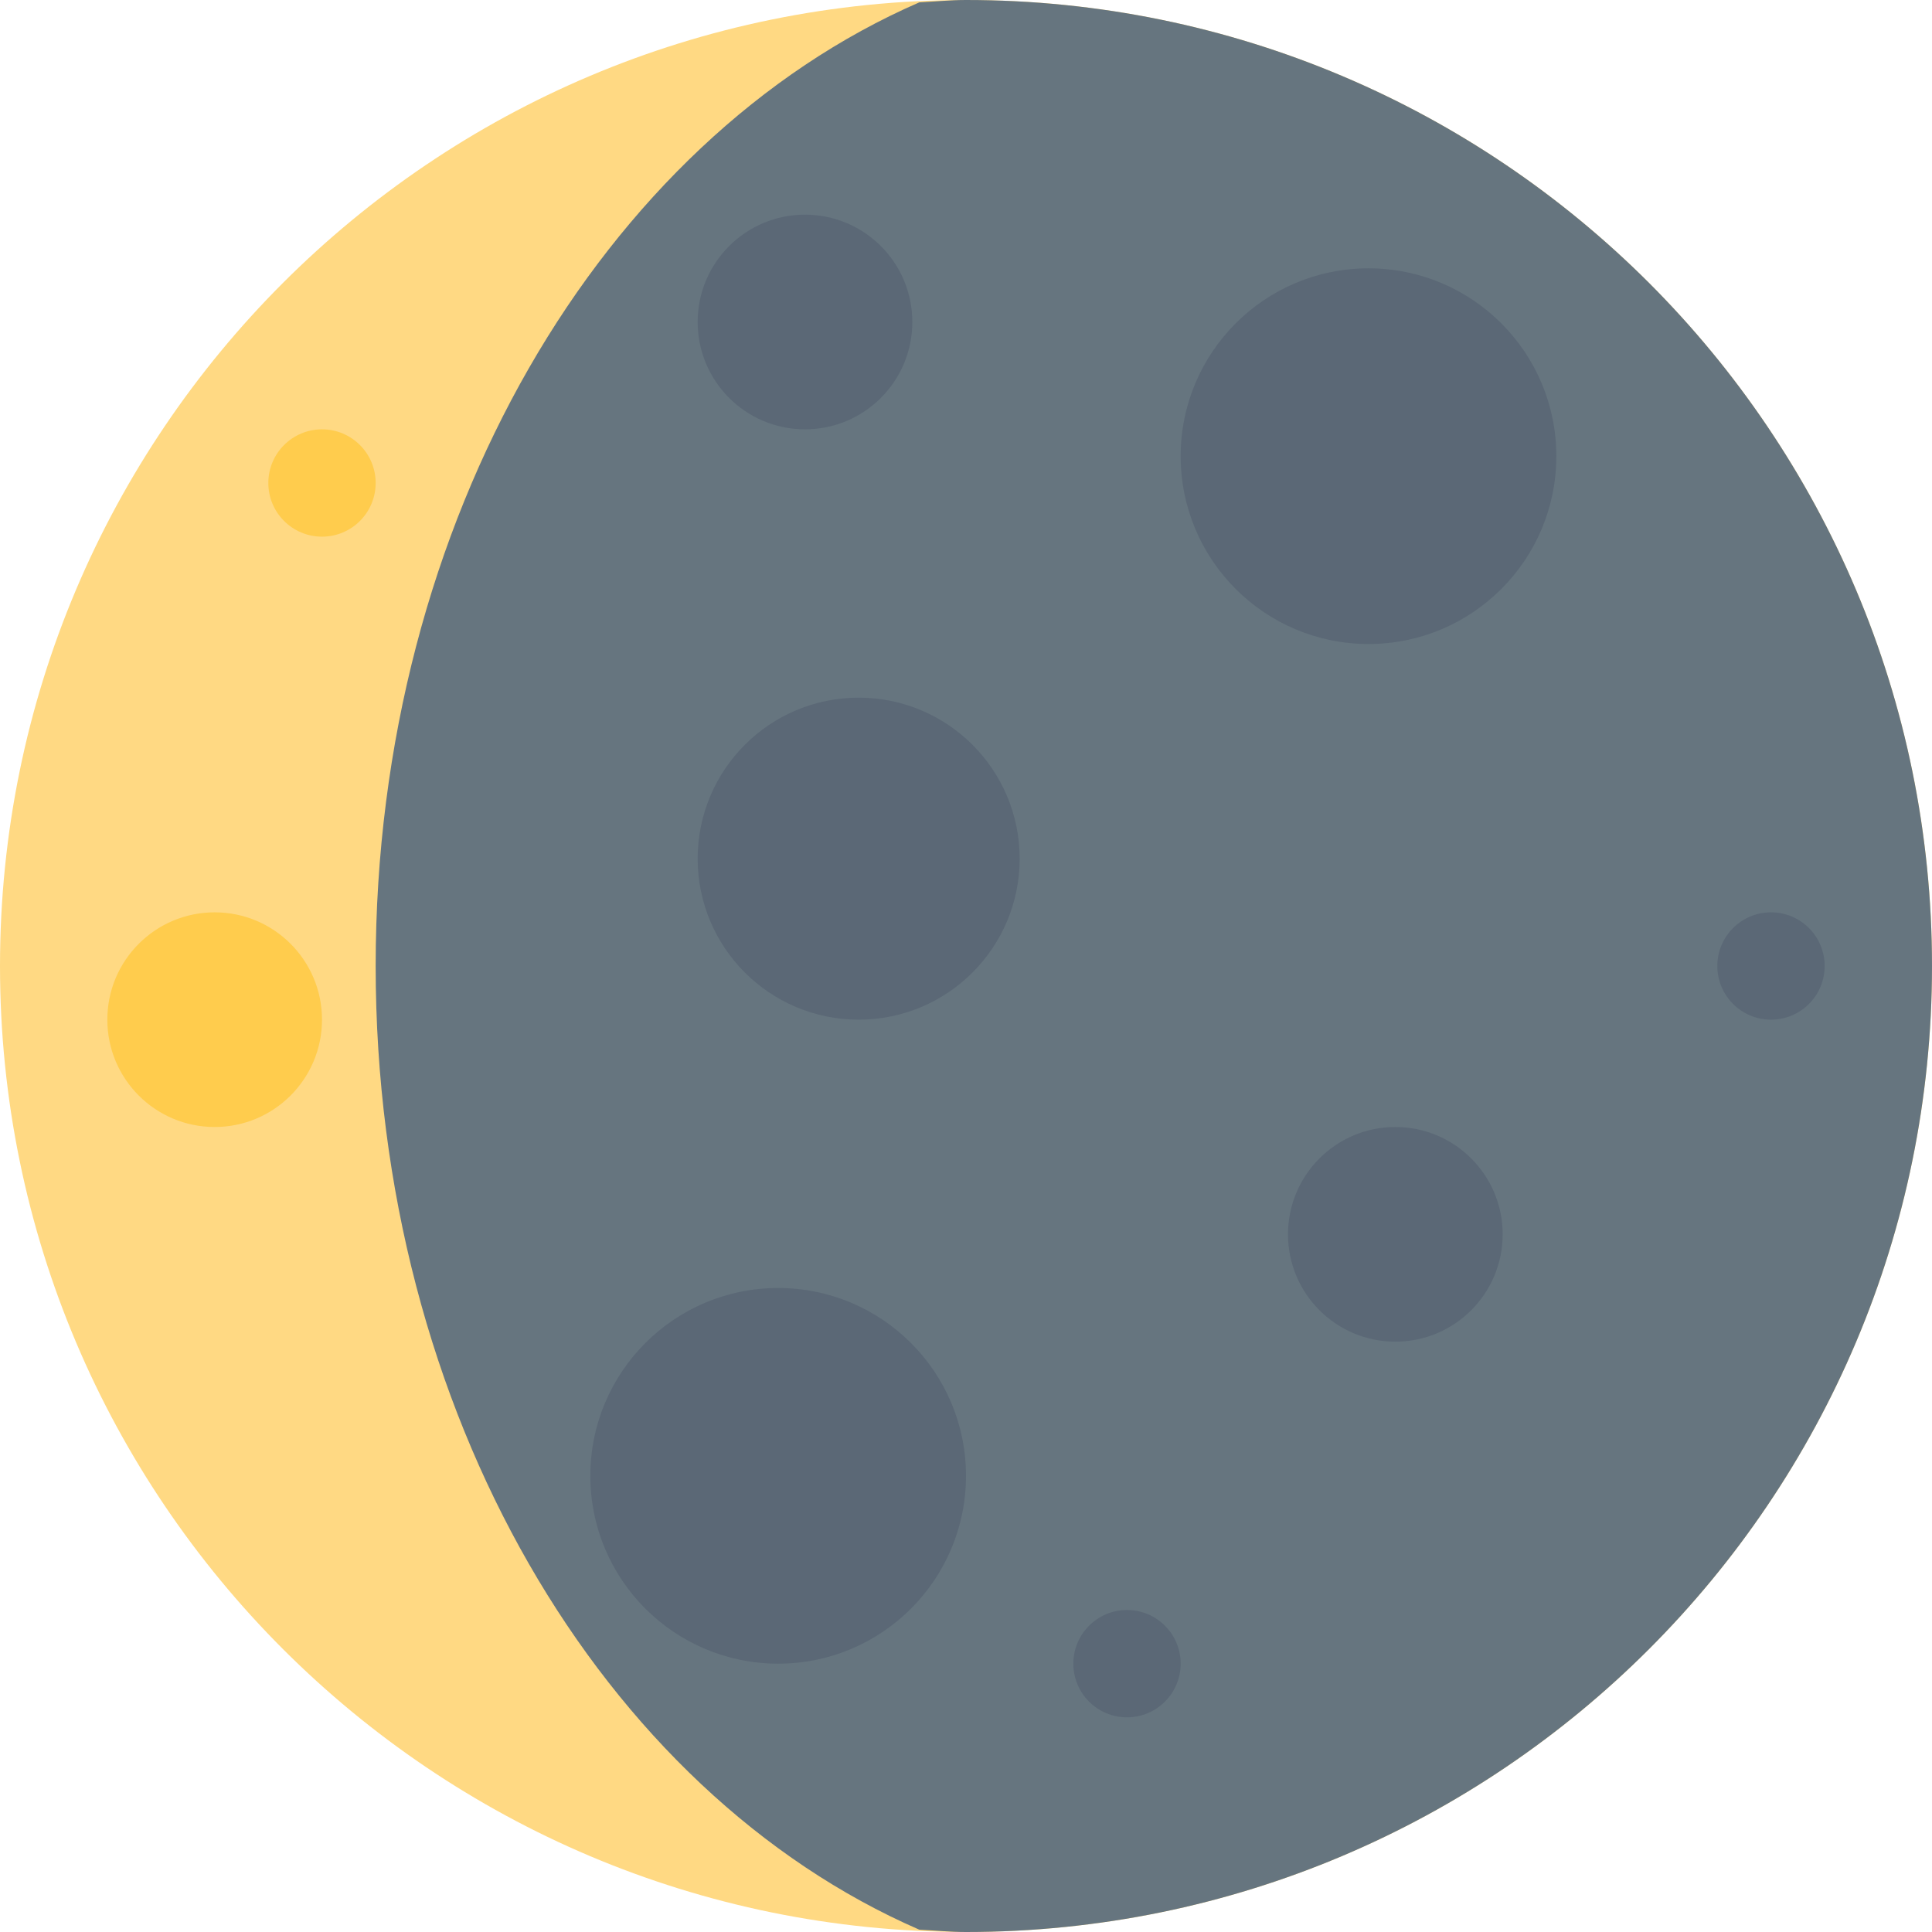
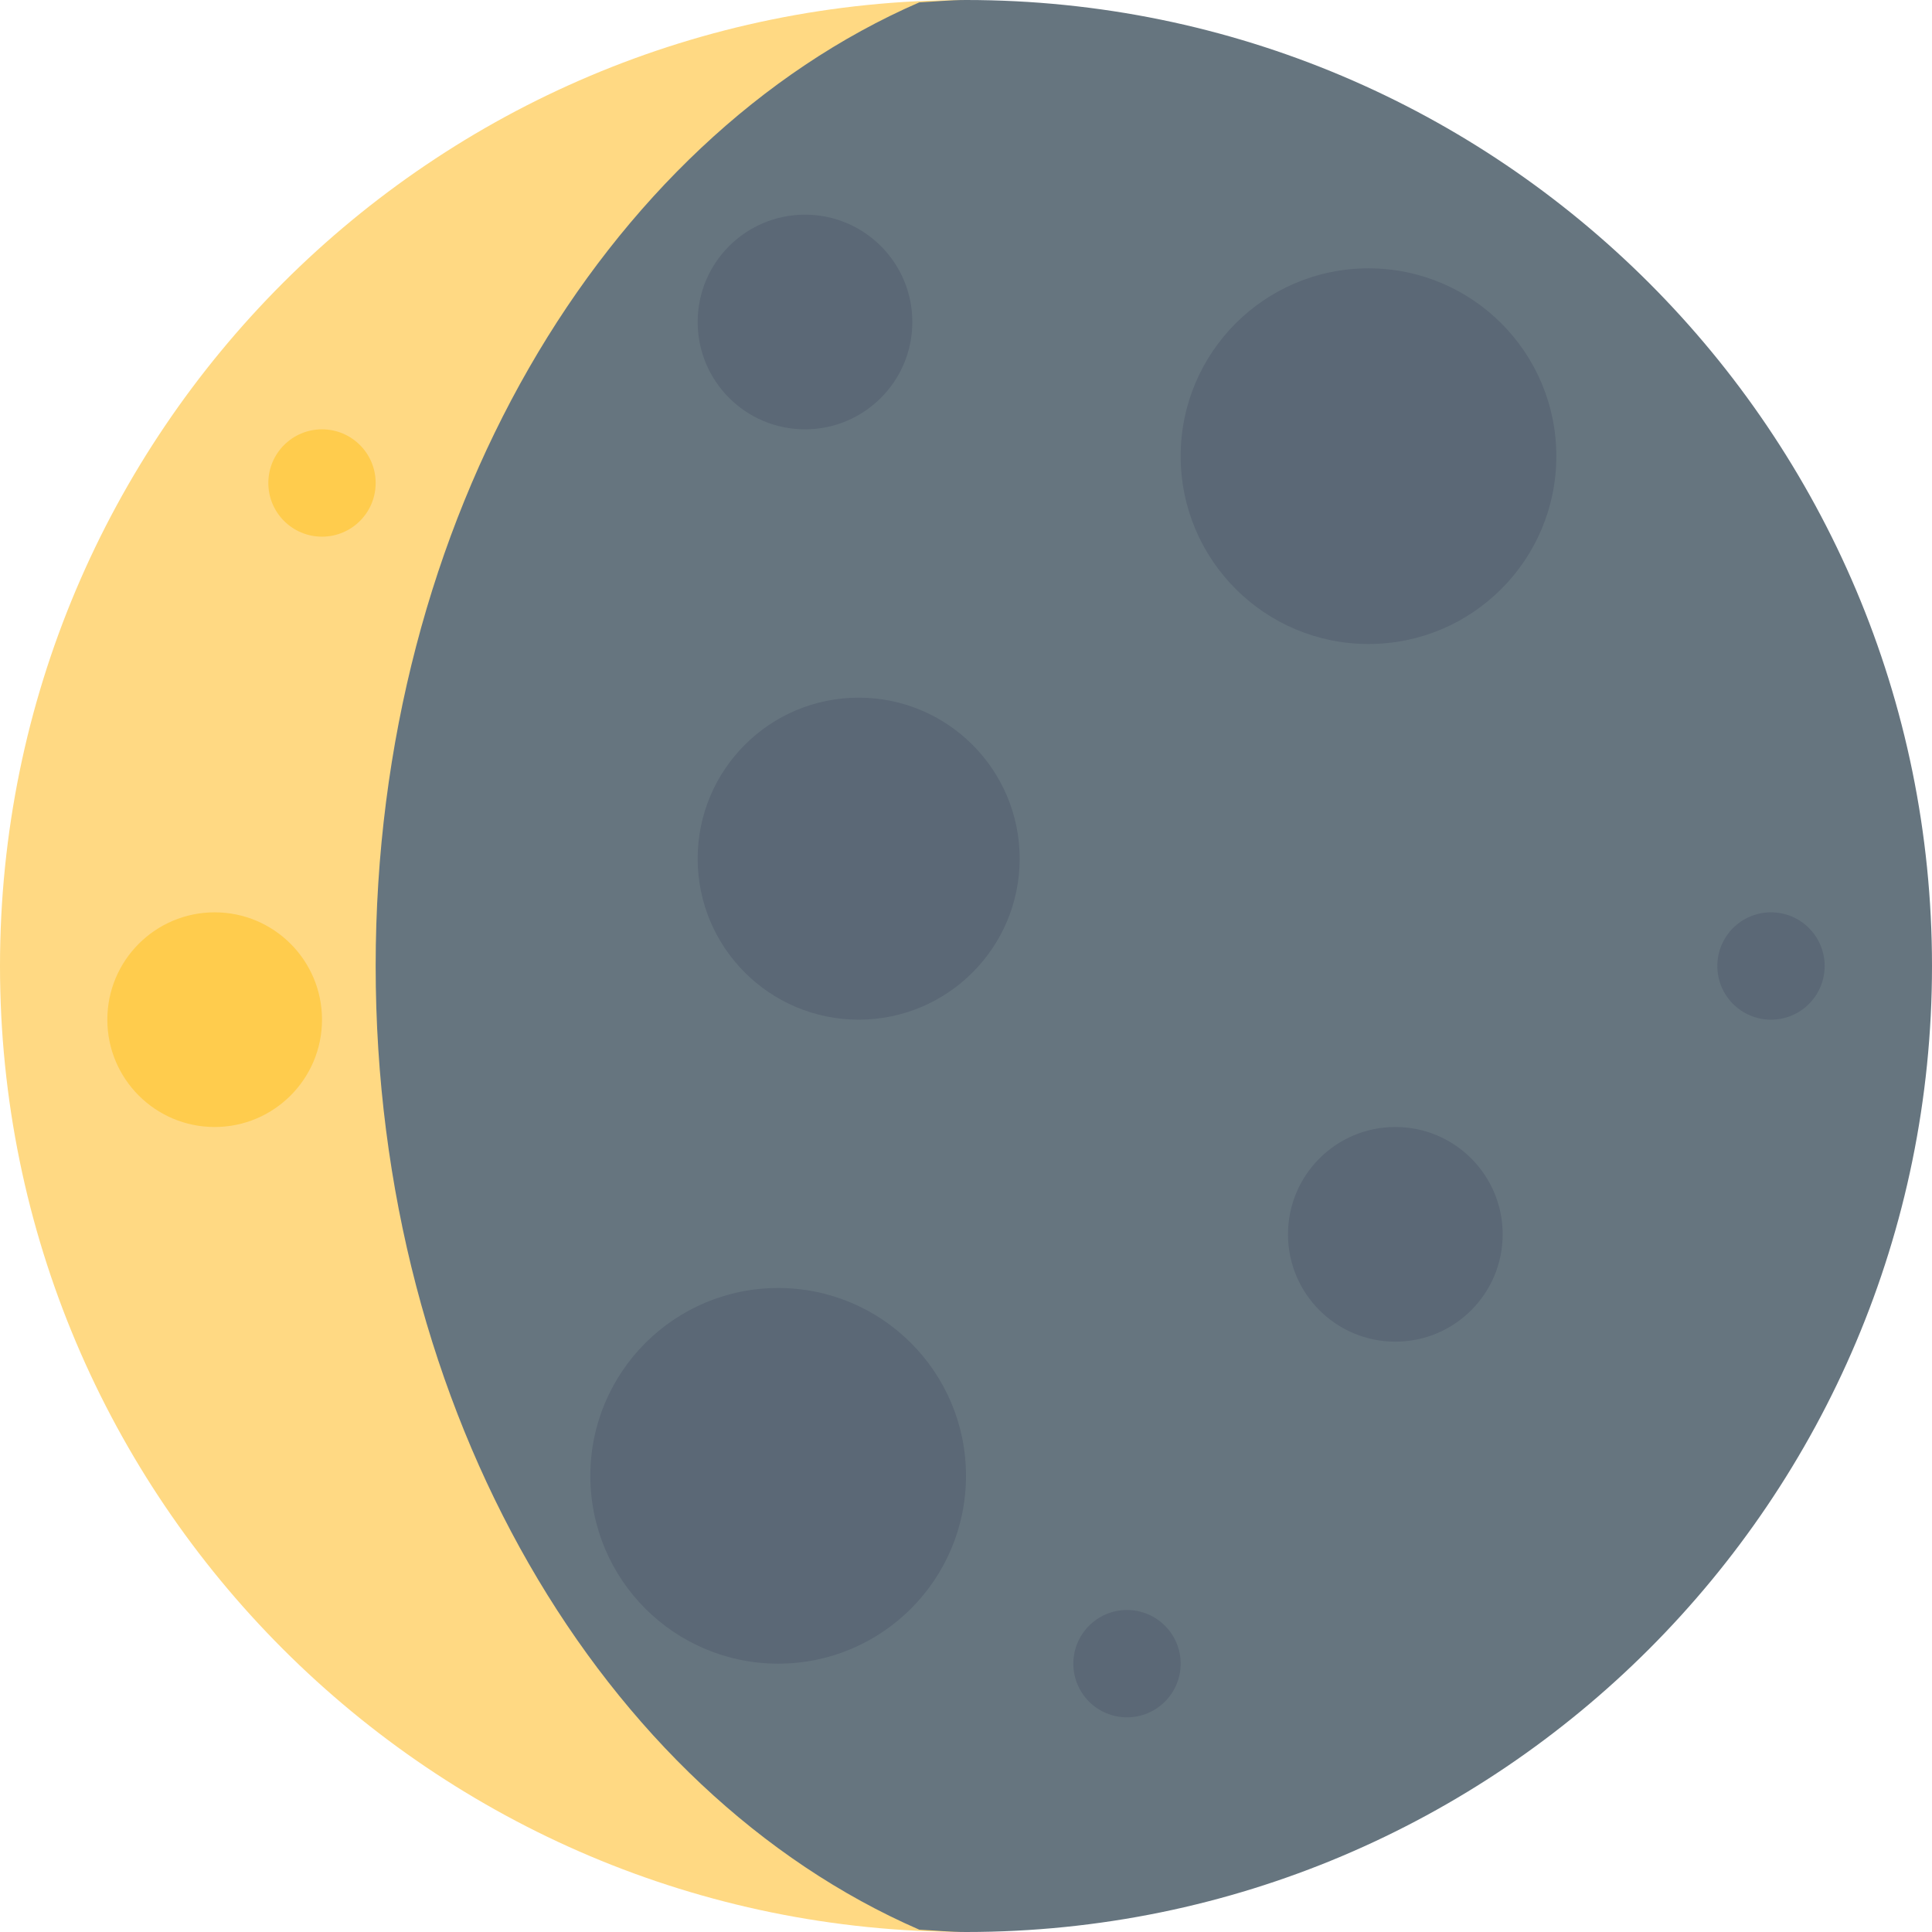
- <svg xmlns="http://www.w3.org/2000/svg" viewBox="0 0 36 36">
-   <circle fill="#FFD983" cx="18" cy="18" r="18" />
-   <path fill="#66757F" d="M36 18c0 9.941-8.059 18-18 18-.294 0-.58-.029-.87-.043C11.239 33.393 7 26.332 7 18 7 9.669 11.239 2.607 17.13.044 17.42.03 17.706 0 18 0c9.941 0 18 8.059 18 18z" />
+ <svg xmlns="http://www.w3.org/2000/svg" version="1.1" id="Layer_1" x="0px" y="0px" width="36px" height="36px" viewBox="0 0 36 36" enable-background="new 0 0 36 36" xml:space="preserve">
+   <path fill="#FFD983" d="M18,0v36C8.059,36,0,27.941,0,18S8.059,0,18,0z" />
+   <path fill="#66757F" d="M36,18c0,9.941-8.059,18-18,18c-0.294,0-0.58-0.029-0.87-0.043C11.239,33.393,7,26.332,7,18  C7,9.669,11.239,2.607,17.13,0.044C17.42,0.03,17.706,0,18,0C27.941,0,36,8.059,36,18z" />
+   <circle fill="#FFCC4D" cx="6" cy="9" r="1" />
+   <circle fill="#FFCC4D" cx="4" cy="19" r="2" />
  <circle fill="#5B6876" cx="25.5" cy="8.5" r="3.5" />
  <circle fill="#5B6876" cx="16" cy="16" r="3" />
  <circle fill="#5B6876" cx="14.5" cy="27.5" r="3.5" />
  <circle fill="#5B6876" cx="15" cy="6" r="2" />
  <circle fill="#5B6876" cx="33" cy="18" r="1" />
-   <circle fill="#FFCC4D" cx="6" cy="9" r="1" />
  <circle fill="#5B6876" cx="21" cy="31" r="1" />
-   <circle fill="#FFCC4D" cx="4" cy="19" r="2" />
  <circle fill="#5B6876" cx="26" cy="23" r="2" />
</svg>
